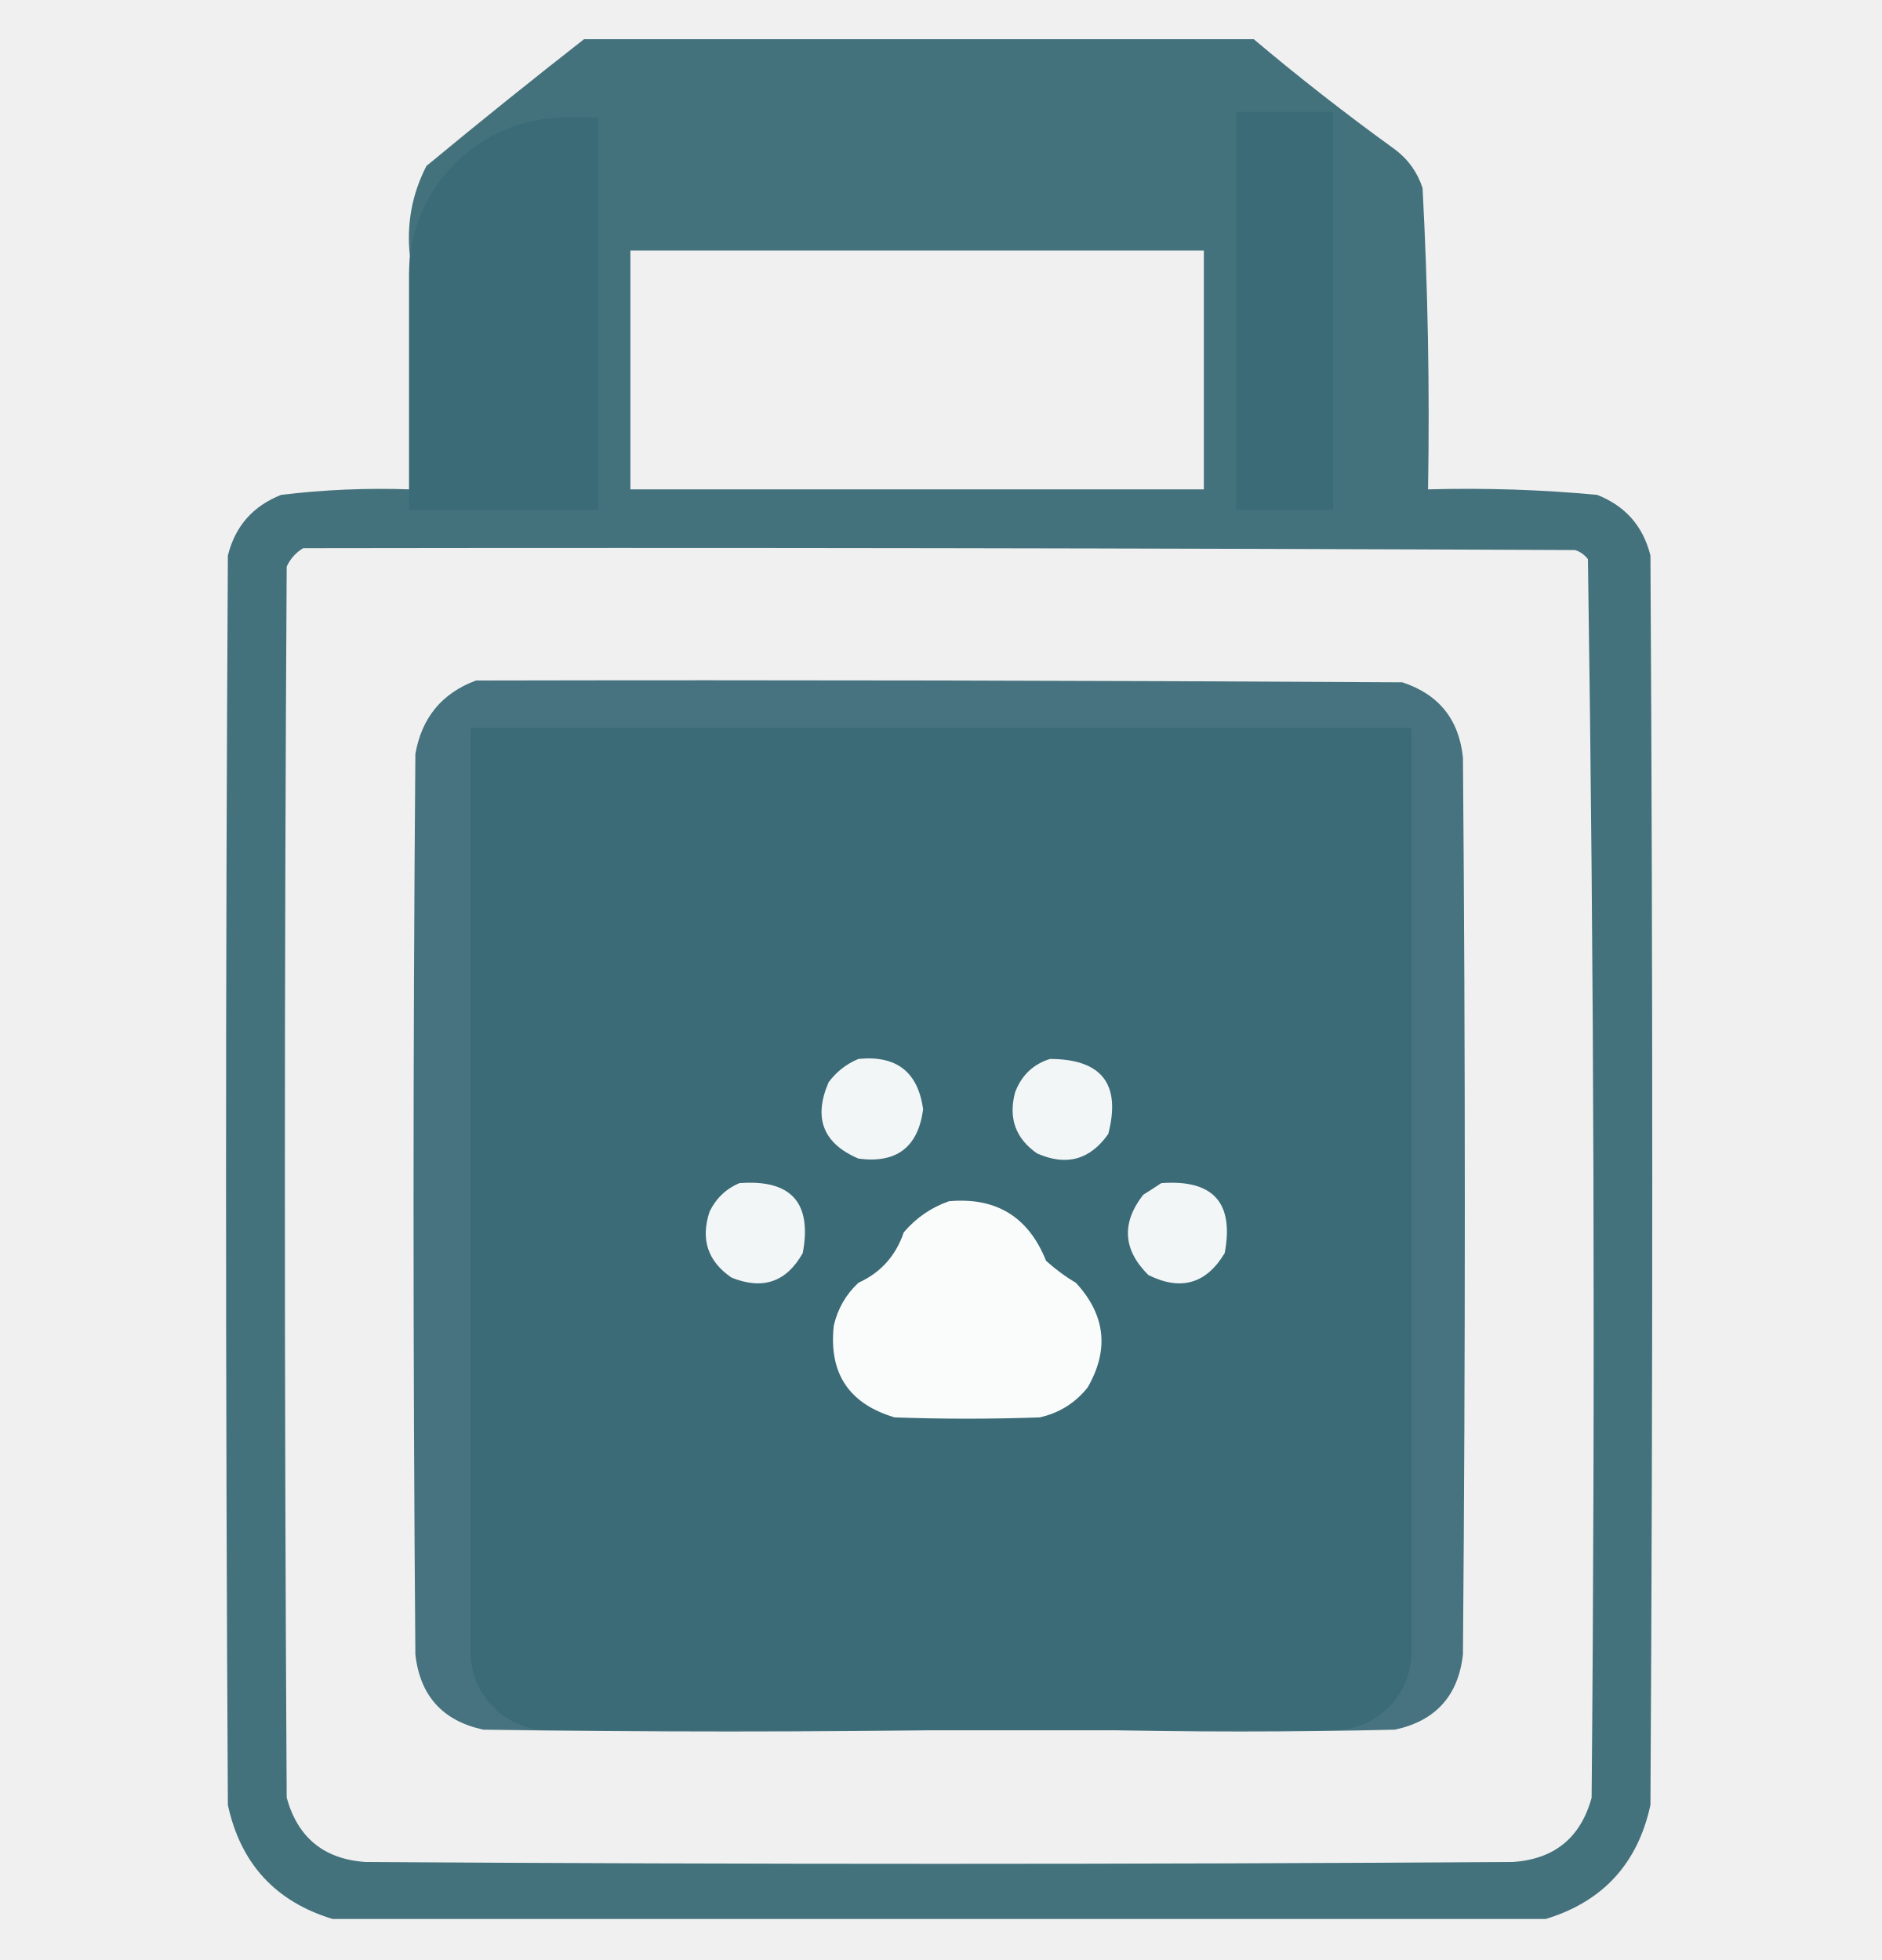
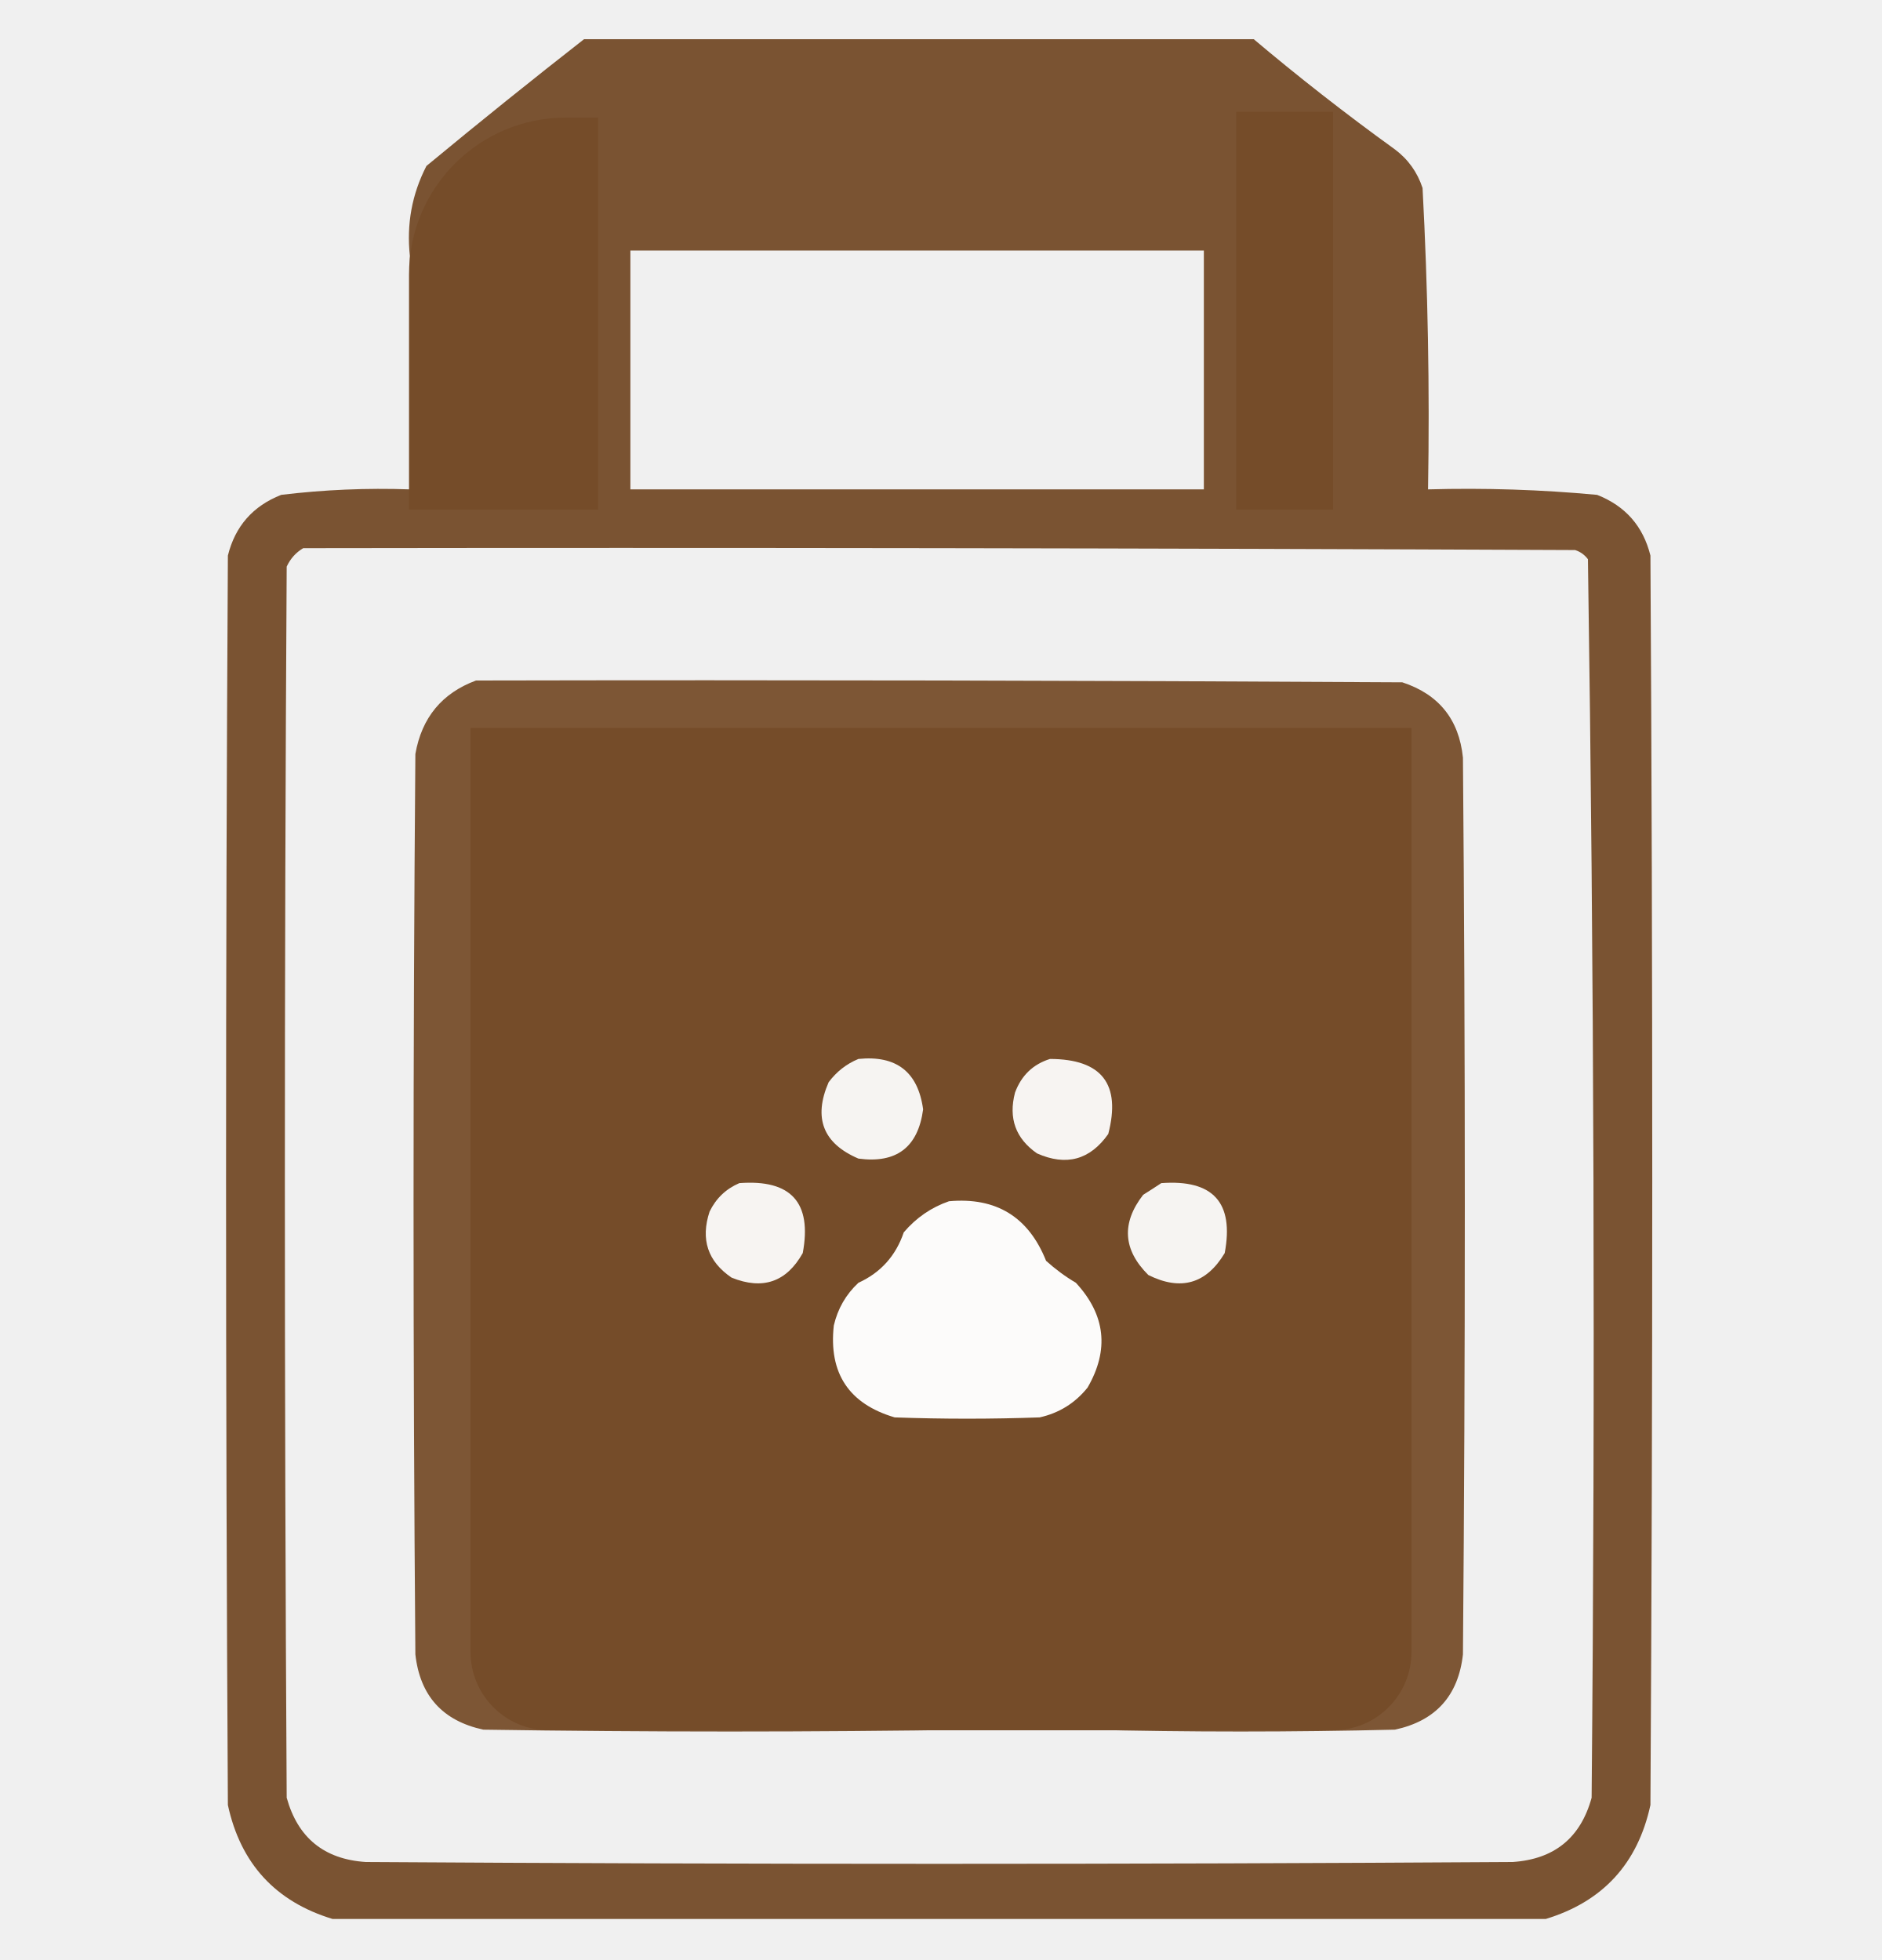
<svg xmlns="http://www.w3.org/2000/svg" width="24" height="25" viewBox="0 0 24 25" fill="none">
  <g clip-path="url(#clip0_179_535)">
-     <path opacity="0.95" fill-rule="evenodd" clip-rule="evenodd" d="M7.477 0.477C10.305 0.477 13.133 0.477 15.961 0.477C16.55 0.975 17.159 1.451 17.789 1.906C17.958 2.033 18.075 2.197 18.141 2.398C18.209 3.677 18.233 4.959 18.211 6.242C18.932 6.222 19.651 6.245 20.367 6.312C20.728 6.454 20.954 6.712 21.047 7.086C21.078 12.398 21.078 17.711 21.047 23.023C20.885 23.771 20.439 24.256 19.711 24.477C14.555 24.477 9.398 24.477 4.242 24.477C3.514 24.256 3.068 23.771 2.906 23.023C2.875 17.711 2.875 12.398 2.906 7.086C2.999 6.712 3.225 6.454 3.586 6.312C4.13 6.246 4.677 6.223 5.227 6.242C5.219 5.945 5.227 5.648 5.25 5.352C5.464 5.002 5.698 4.987 5.953 5.305C5.977 5.617 5.984 5.929 5.977 6.242C6.414 6.242 6.852 6.242 7.289 6.242C7.305 4.711 7.289 3.179 7.242 1.648C6.839 1.955 6.441 2.268 6.047 2.586C5.987 3.05 5.955 3.519 5.953 3.992C5.748 4.221 5.529 4.237 5.297 4.039C5.244 3.786 5.221 3.528 5.227 3.266C5.183 2.859 5.253 2.477 5.438 2.117C6.112 1.559 6.792 1.012 7.477 0.477ZM8.039 2.445C10.477 2.445 12.914 2.445 15.352 2.445C15.352 2.023 15.352 2.867 15.352 2.445C12.914 2.445 10.477 2.445 8.039 2.445C8.039 2.867 8.039 2.023 8.039 2.445ZM16.102 1.602C15.688 1.203 16.579 1.922 16.102 1.602C16.125 2.789 16.109 4.984 16.102 6.172C15.648 6.172 16.555 6.242 16.102 6.242C16.102 4.695 16.102 3.148 16.102 1.602ZM8.039 3.195C10.477 3.195 12.914 3.195 15.352 3.195C15.352 4.211 15.352 5.227 15.352 6.242C12.914 6.242 10.477 6.242 8.039 6.242C8.039 5.227 8.039 4.211 8.039 3.195ZM3.867 6.992C9.273 6.984 14.68 6.992 20.086 7.016C20.153 7.037 20.208 7.077 20.25 7.133C20.328 12.395 20.344 17.66 20.297 22.93C20.157 23.441 19.821 23.715 19.289 23.75C14.414 23.781 9.539 23.781 4.664 23.75C4.134 23.715 3.798 23.442 3.656 22.93C3.625 17.695 3.625 12.461 3.656 7.227C3.704 7.124 3.775 7.046 3.867 6.992Z" fill="#3B6B77" />
-     <path opacity="0.935" fill-rule="evenodd" clip-rule="evenodd" d="M6.07 8.68C10.008 8.672 13.945 8.68 17.883 8.703C18.348 8.856 18.606 9.176 18.656 9.664C18.688 13.477 18.688 17.289 18.656 21.102C18.597 21.63 18.308 21.95 17.789 22.062C16.477 22.094 15.164 22.094 13.852 22.062C13.559 21.851 13.543 21.616 13.805 21.359C15.086 21.344 16.367 21.328 17.648 21.312C17.781 21.273 17.867 21.188 17.906 21.055C17.938 17.273 17.938 13.492 17.906 9.711C17.888 9.583 17.817 9.497 17.695 9.453C13.883 9.422 10.07 9.422 6.258 9.453C6.191 9.475 6.136 9.514 6.094 9.57C6.039 11.505 6.016 13.443 6.023 15.383C6.031 17.273 6.039 19.164 6.047 21.055C6.086 21.188 6.172 21.273 6.305 21.312C8.367 21.328 10.43 21.344 12.492 21.359C12.728 21.501 12.783 21.696 12.656 21.945C12.601 22.011 12.531 22.05 12.445 22.062C10.352 22.094 8.258 22.094 6.164 22.062C5.645 21.95 5.356 21.63 5.297 21.102C5.266 17.273 5.266 13.445 5.297 9.617C5.378 9.154 5.636 8.841 6.07 8.68Z" fill="#3B6B77" />
-     <path d="M6 9.285H18V21.07C18 21.622 17.552 22.07 17 22.07H7C6.448 22.07 6 21.622 6 21.07V9.285Z" fill="#3B6B77" />
+     <path opacity="0.95" fill-rule="evenodd" clip-rule="evenodd" d="M7.477 0.477C10.305 0.477 13.133 0.477 15.961 0.477C16.55 0.975 17.159 1.451 17.789 1.906C17.958 2.033 18.075 2.197 18.141 2.398C18.209 3.677 18.233 4.959 18.211 6.242C18.932 6.222 19.651 6.245 20.367 6.312C20.728 6.454 20.954 6.712 21.047 7.086C21.078 12.398 21.078 17.711 21.047 23.023C20.885 23.771 20.439 24.256 19.711 24.477C14.555 24.477 9.398 24.477 4.242 24.477C3.514 24.256 3.068 23.771 2.906 23.023C2.875 17.711 2.875 12.398 2.906 7.086C2.999 6.712 3.225 6.454 3.586 6.312C4.13 6.246 4.677 6.223 5.227 6.242C5.219 5.945 5.227 5.648 5.25 5.352C5.464 5.002 5.698 4.987 5.953 5.305C5.977 5.617 5.984 5.929 5.977 6.242C6.414 6.242 6.852 6.242 7.289 6.242C7.305 4.711 7.289 3.179 7.242 1.648C6.839 1.955 6.441 2.268 6.047 2.586C5.987 3.05 5.955 3.519 5.953 3.992C5.748 4.221 5.529 4.237 5.297 4.039C5.244 3.786 5.221 3.528 5.227 3.266C5.183 2.859 5.253 2.477 5.438 2.117C6.112 1.559 6.792 1.012 7.477 0.477ZM8.039 2.445C10.477 2.445 12.914 2.445 15.352 2.445C15.352 2.023 15.352 2.867 15.352 2.445C12.914 2.445 10.477 2.445 8.039 2.445C8.039 2.867 8.039 2.023 8.039 2.445ZM16.102 1.602C15.688 1.203 16.579 1.922 16.102 1.602C16.125 2.789 16.109 4.984 16.102 6.172C15.648 6.172 16.555 6.242 16.102 6.242C16.102 4.695 16.102 3.148 16.102 1.602ZM8.039 3.195C10.477 3.195 12.914 3.195 15.352 3.195C15.352 4.211 15.352 5.227 15.352 6.242C12.914 6.242 10.477 6.242 8.039 6.242C8.039 5.227 8.039 4.211 8.039 3.195ZM3.867 6.992C9.273 6.984 14.68 6.992 20.086 7.016C20.153 7.037 20.208 7.077 20.25 7.133C20.328 12.395 20.344 17.66 20.297 22.93C20.157 23.441 19.821 23.715 19.289 23.75C14.414 23.781 9.539 23.781 4.664 23.75C4.134 23.715 3.798 23.442 3.656 22.93C3.625 17.695 3.625 12.461 3.656 7.227C3.704 7.124 3.775 7.046 3.867 6.992Z" fill="#754C29" />
+     <path opacity="0.935" fill-rule="evenodd" clip-rule="evenodd" d="M6.07 8.68C10.008 8.672 13.945 8.68 17.883 8.703C18.348 8.856 18.606 9.176 18.656 9.664C18.688 13.477 18.688 17.289 18.656 21.102C18.597 21.63 18.308 21.95 17.789 22.062C16.477 22.094 15.164 22.094 13.852 22.062C13.559 21.851 13.543 21.616 13.805 21.359C15.086 21.344 16.367 21.328 17.648 21.312C17.781 21.273 17.867 21.188 17.906 21.055C17.938 17.273 17.938 13.492 17.906 9.711C17.888 9.583 17.817 9.497 17.695 9.453C13.883 9.422 10.07 9.422 6.258 9.453C6.191 9.475 6.136 9.514 6.094 9.57C6.039 11.505 6.016 13.443 6.023 15.383C6.031 17.273 6.039 19.164 6.047 21.055C6.086 21.188 6.172 21.273 6.305 21.312C8.367 21.328 10.43 21.344 12.492 21.359C12.728 21.501 12.783 21.696 12.656 21.945C12.601 22.011 12.531 22.05 12.445 22.062C10.352 22.094 8.258 22.094 6.164 22.062C5.645 21.95 5.356 21.63 5.297 21.102C5.266 17.273 5.266 13.445 5.297 9.617C5.378 9.154 5.636 8.841 6.07 8.68Z" fill="#754C29" />
+     <path d="M6 9.285H18V21.07C18 21.622 17.552 22.07 17 22.07H7C6.448 22.07 6 21.622 6 21.07V9.285Z" fill="#754C29" />
    <path opacity="0.936" fill-rule="evenodd" clip-rule="evenodd" d="M10.947 13.507C11.431 13.458 11.707 13.672 11.772 14.15C11.707 14.634 11.432 14.843 10.947 14.778C10.496 14.585 10.369 14.26 10.567 13.804C10.668 13.669 10.794 13.57 10.947 13.507Z" fill="white" />
    <path opacity="0.939" fill-rule="evenodd" clip-rule="evenodd" d="M13.39 13.507C14.051 13.509 14.298 13.828 14.133 14.464C13.9 14.795 13.597 14.877 13.225 14.712C12.952 14.522 12.858 14.264 12.944 13.936C13.025 13.718 13.173 13.575 13.39 13.507Z" fill="white" />
    <path opacity="0.938" fill-rule="evenodd" clip-rule="evenodd" d="M9.428 15.091C10.088 15.041 10.357 15.338 10.237 15.983C10.029 16.353 9.727 16.457 9.329 16.296C9.025 16.089 8.932 15.808 9.049 15.454C9.131 15.285 9.258 15.164 9.428 15.091Z" fill="white" />
    <path opacity="0.936" fill-rule="evenodd" clip-rule="evenodd" d="M14.809 15.091C15.47 15.042 15.739 15.339 15.618 15.983C15.383 16.376 15.058 16.469 14.644 16.263C14.32 15.941 14.299 15.6 14.578 15.24C14.658 15.19 14.735 15.14 14.809 15.091Z" fill="white" />
    <path opacity="0.974" fill-rule="evenodd" clip-rule="evenodd" d="M12.102 15.322C12.703 15.268 13.116 15.521 13.34 16.082C13.458 16.188 13.584 16.282 13.72 16.362C14.098 16.771 14.148 17.217 13.869 17.699C13.709 17.898 13.505 18.024 13.258 18.079C12.642 18.101 12.025 18.101 11.409 18.079C10.825 17.906 10.566 17.515 10.633 16.907C10.683 16.693 10.787 16.511 10.947 16.362C11.232 16.232 11.424 16.017 11.525 15.719C11.684 15.532 11.877 15.4 12.102 15.322Z" fill="white" />
-     <path d="M5.216 3.5C5.216 2.395 6.112 1.5 7.216 1.5H7.627V6.5H5.216V3.5Z" fill="#3B6B77" />
-     <path d="M15.764 1.426H17L17 6.5H15.764L15.764 1.426Z" fill="#3B6B77" />
+     <path d="M5.216 3.5C5.216 2.395 6.112 1.5 7.216 1.5H7.627V6.5H5.216V3.5Z" fill="#754C29" />
+     <path d="M15.764 1.426H17L17 6.5H15.764L15.764 1.426Z" fill="#754C29" />
  </g>
  <defs>
    <clipPath id="clip0_179_535">
      <rect width="24" height="24" fill="white" transform="translate(0 0.5)" />
    </clipPath>
  </defs>
</svg>
